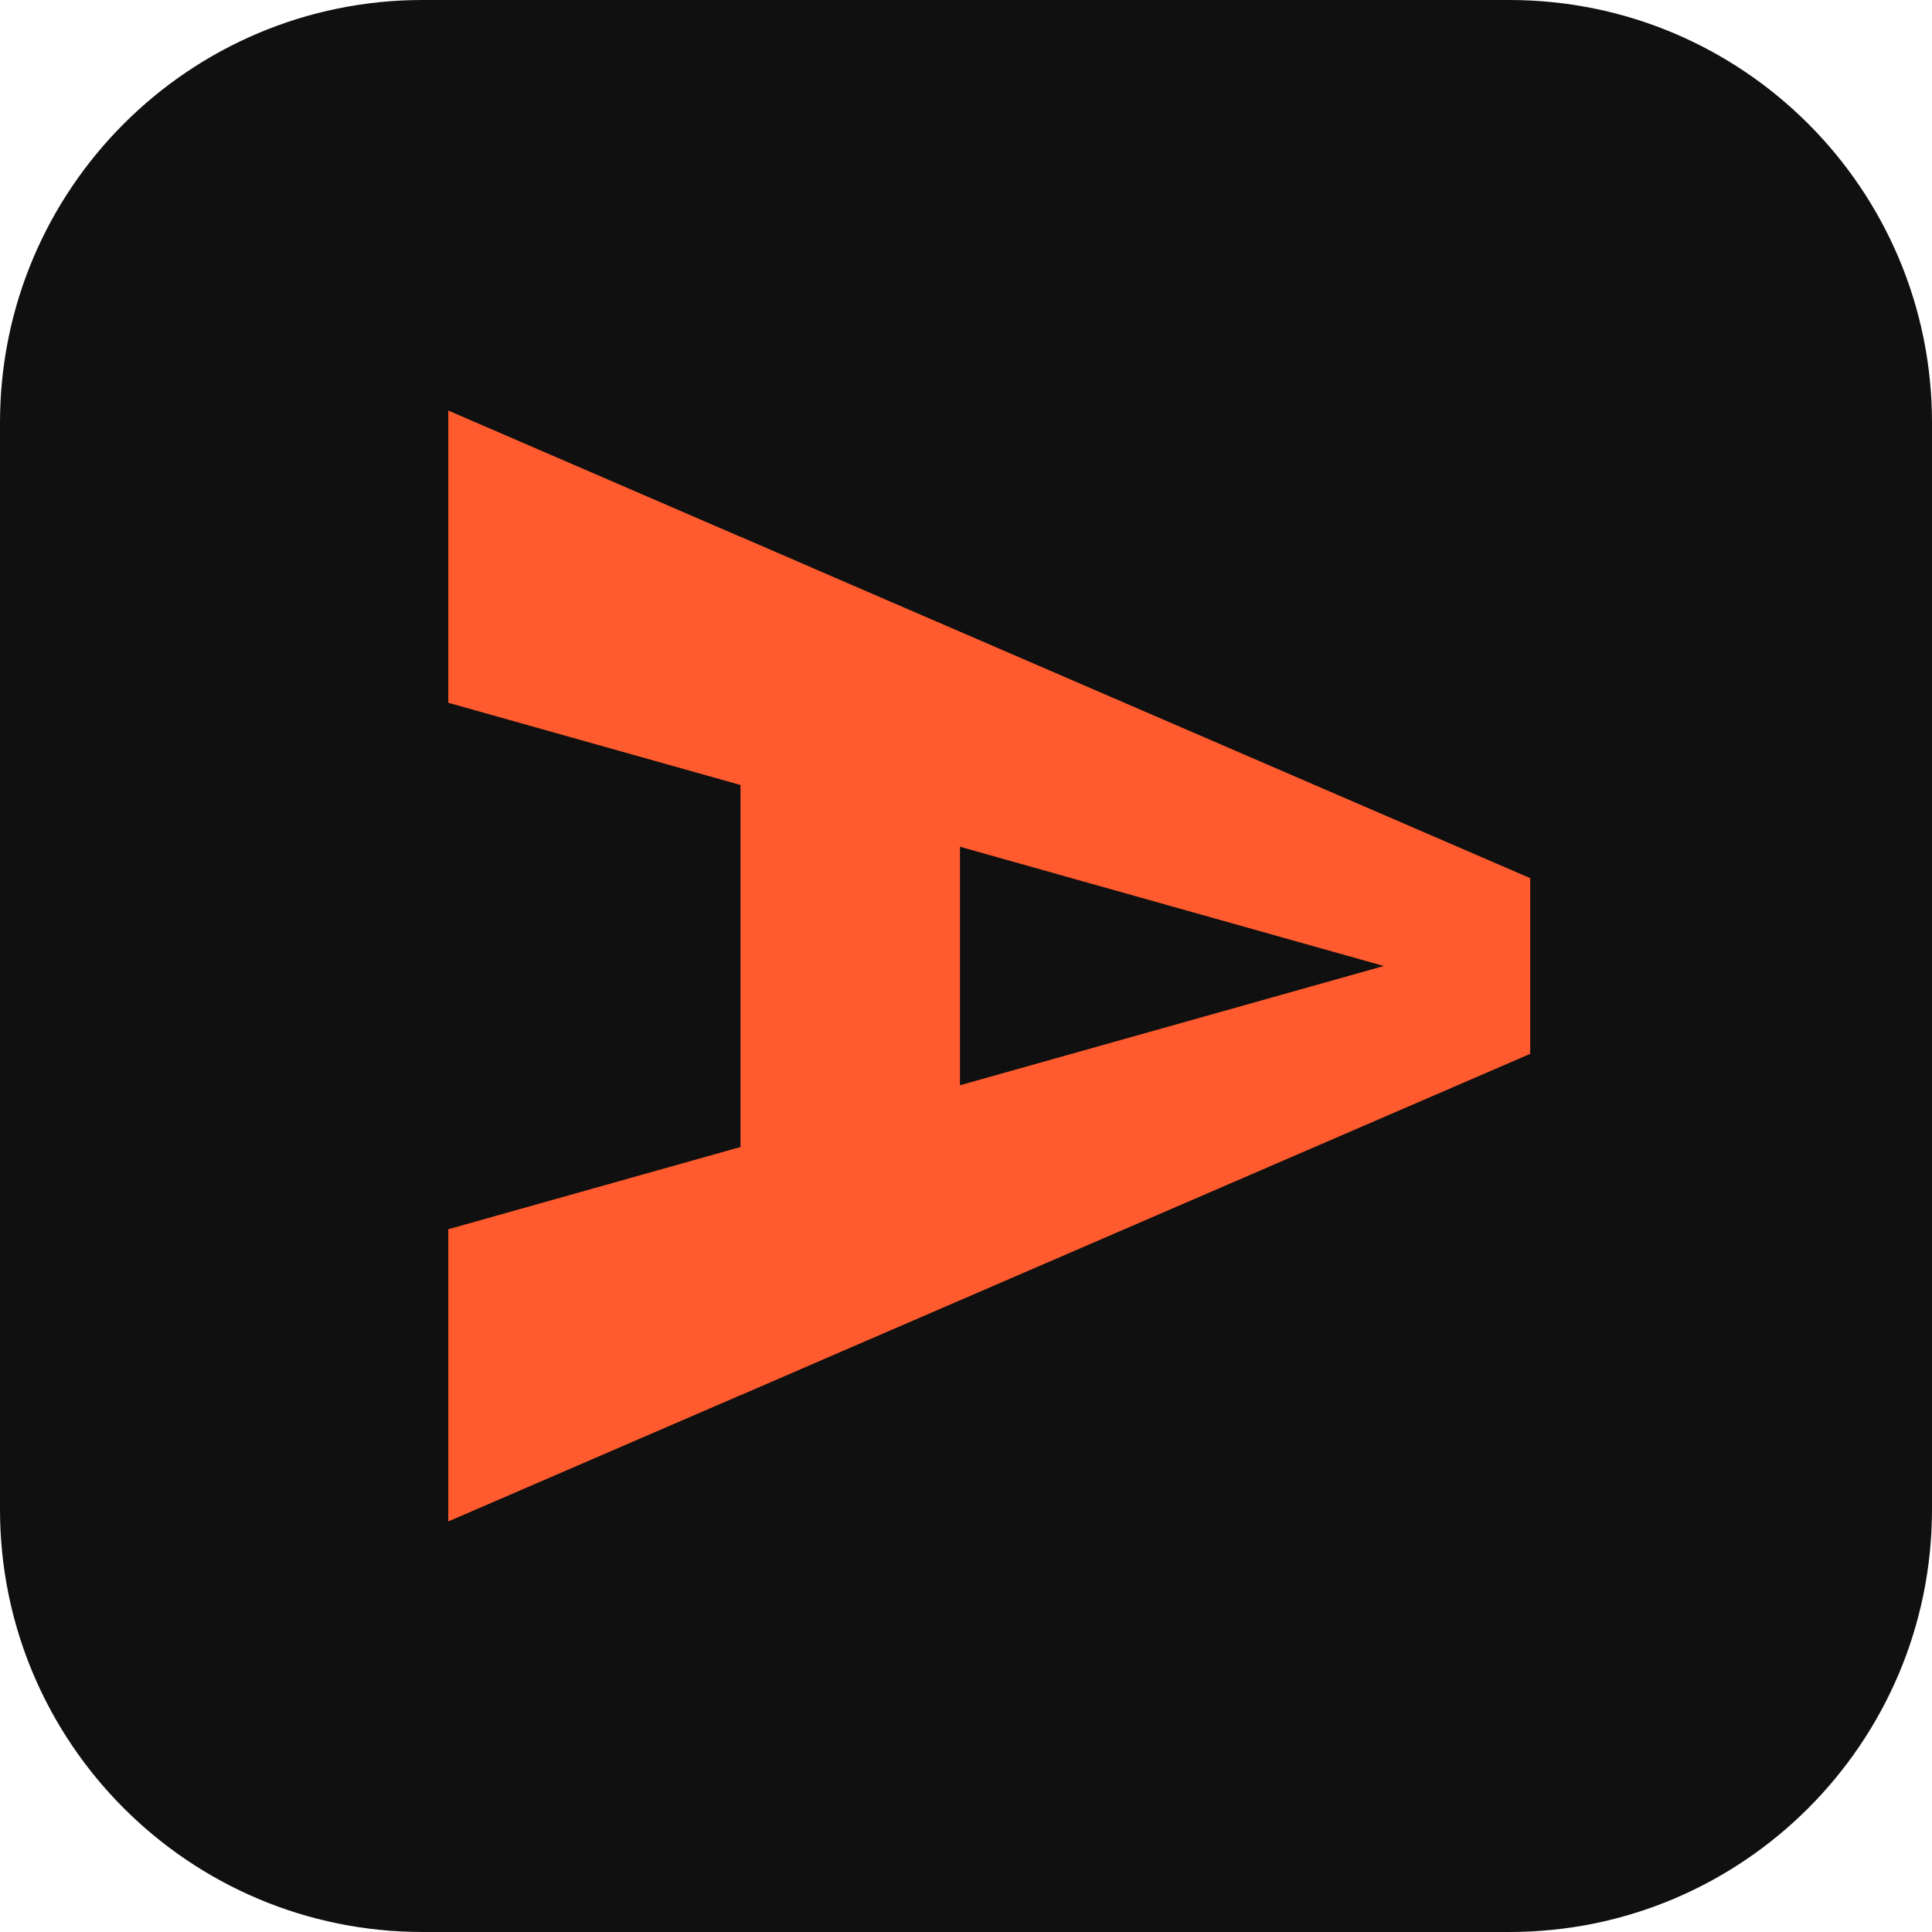
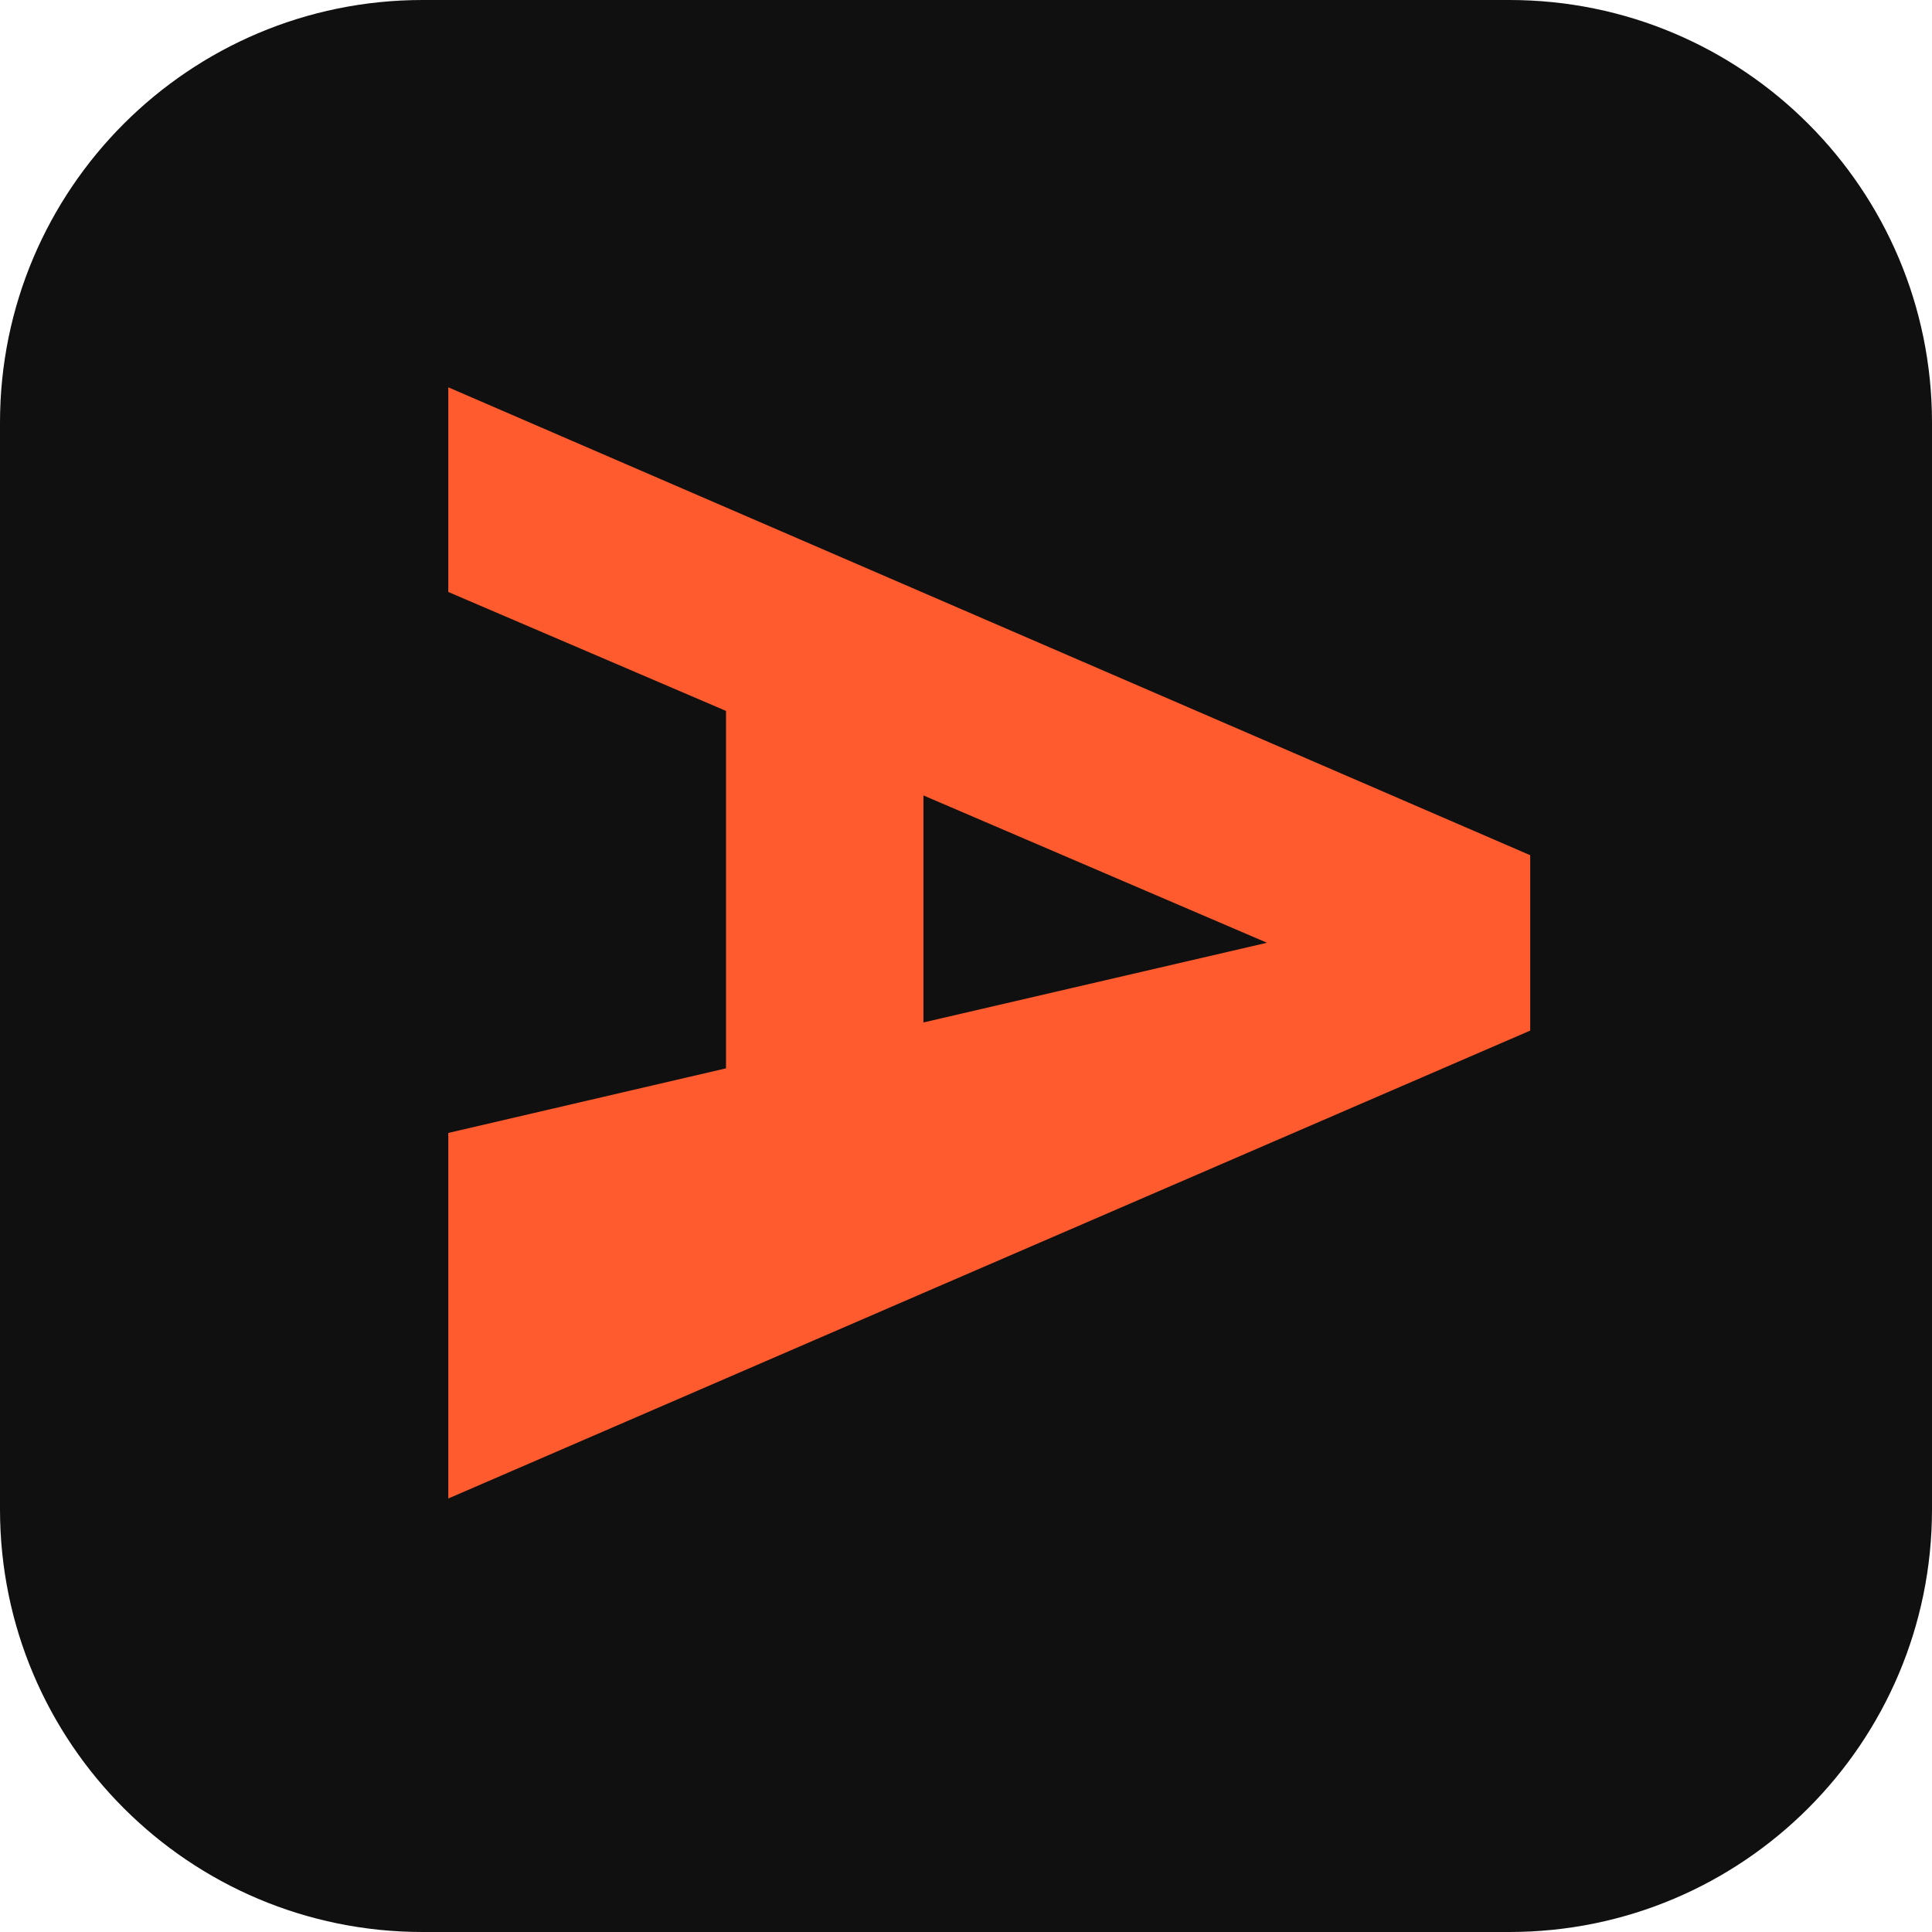
<svg xmlns="http://www.w3.org/2000/svg" viewBox="0 0 64 64">
  <rect width="64" height="64" rx="14" fill="#101010" />
-   <path d="M14.85,13.60 L50.69,29.09 L50.69,34.91 L14.85,50.40 L14.85,40.72 L45.84,32.00 L14.85,23.28 Z M24.53,17.78 L31.80,20.93 L31.80,43.07 L24.53,46.22 Z" fill="#FF5B2E" />
+   <path d="M30.59,42.83 L50.69,34.14 L50.69,28.33 L14.85,12.83 L14.85,19.61 L24.05,23.55 L24.05,35.39 L14.85,37.53 L14.85,49.64 L24.05,45.66 Z M30.59,26.35 L41.97,31.23 L30.59,33.87 Z" fill="#FF5B2E" fill-rule="evenodd" />
</svg>
